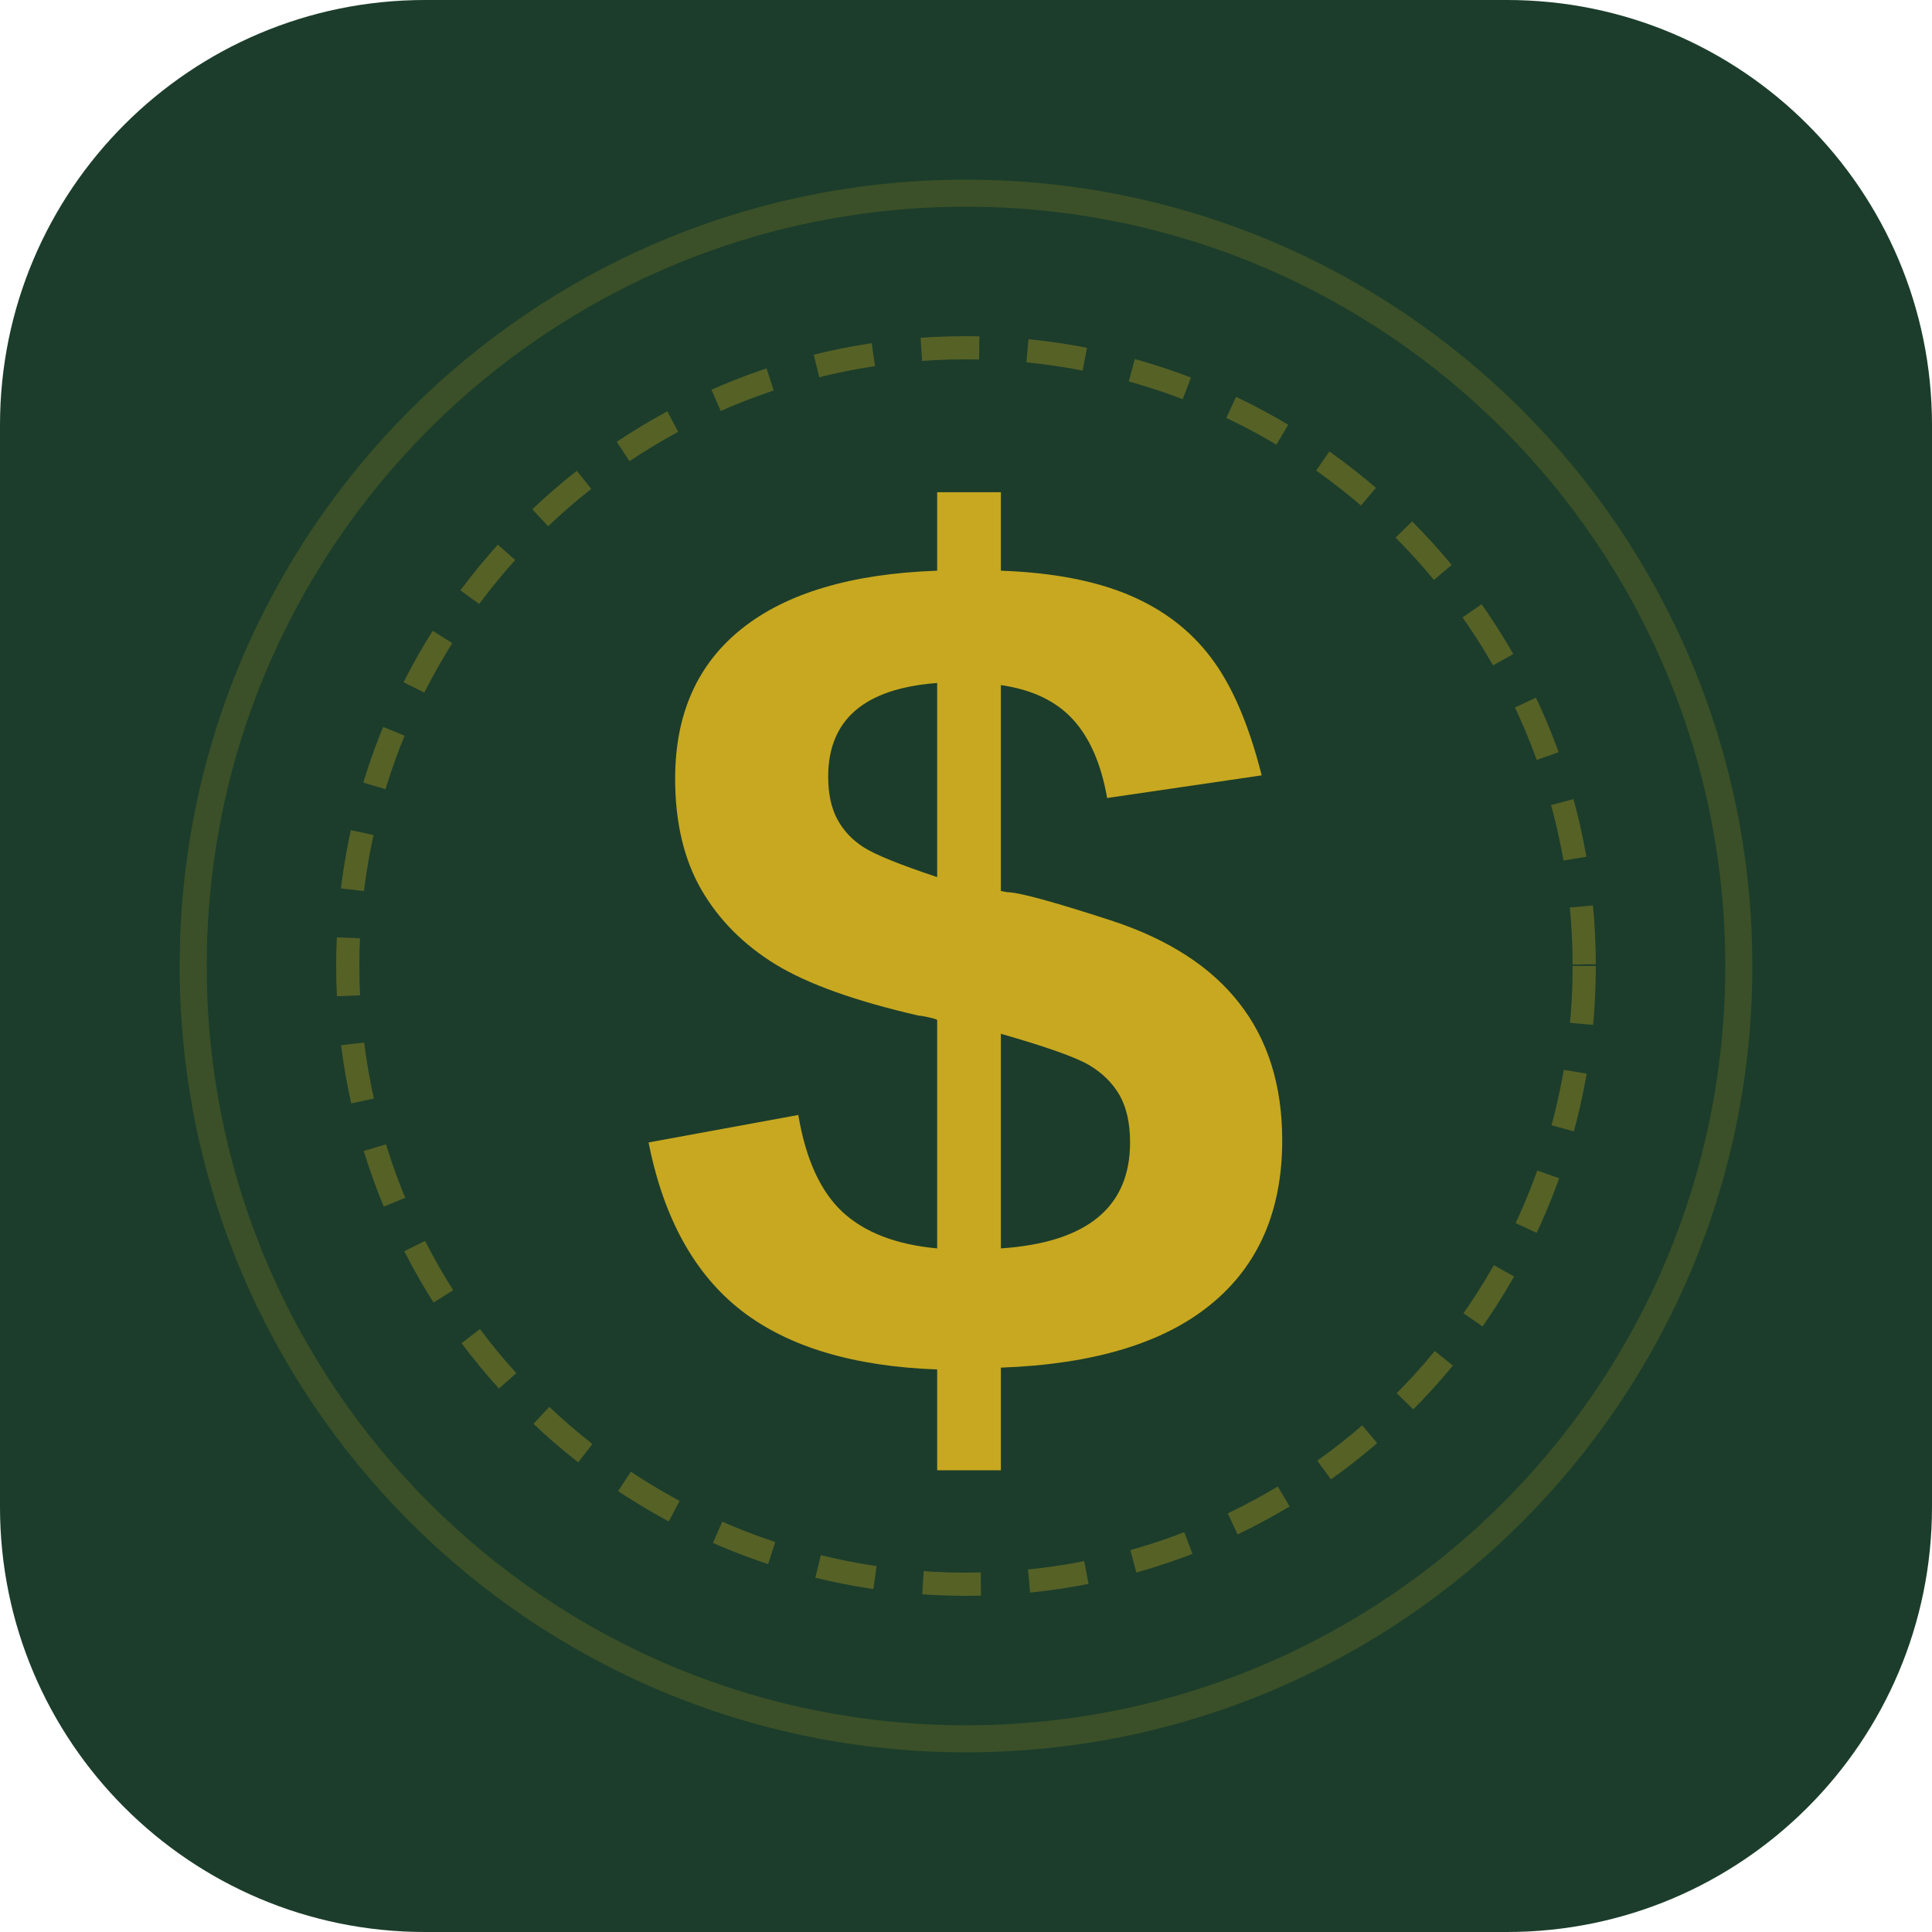
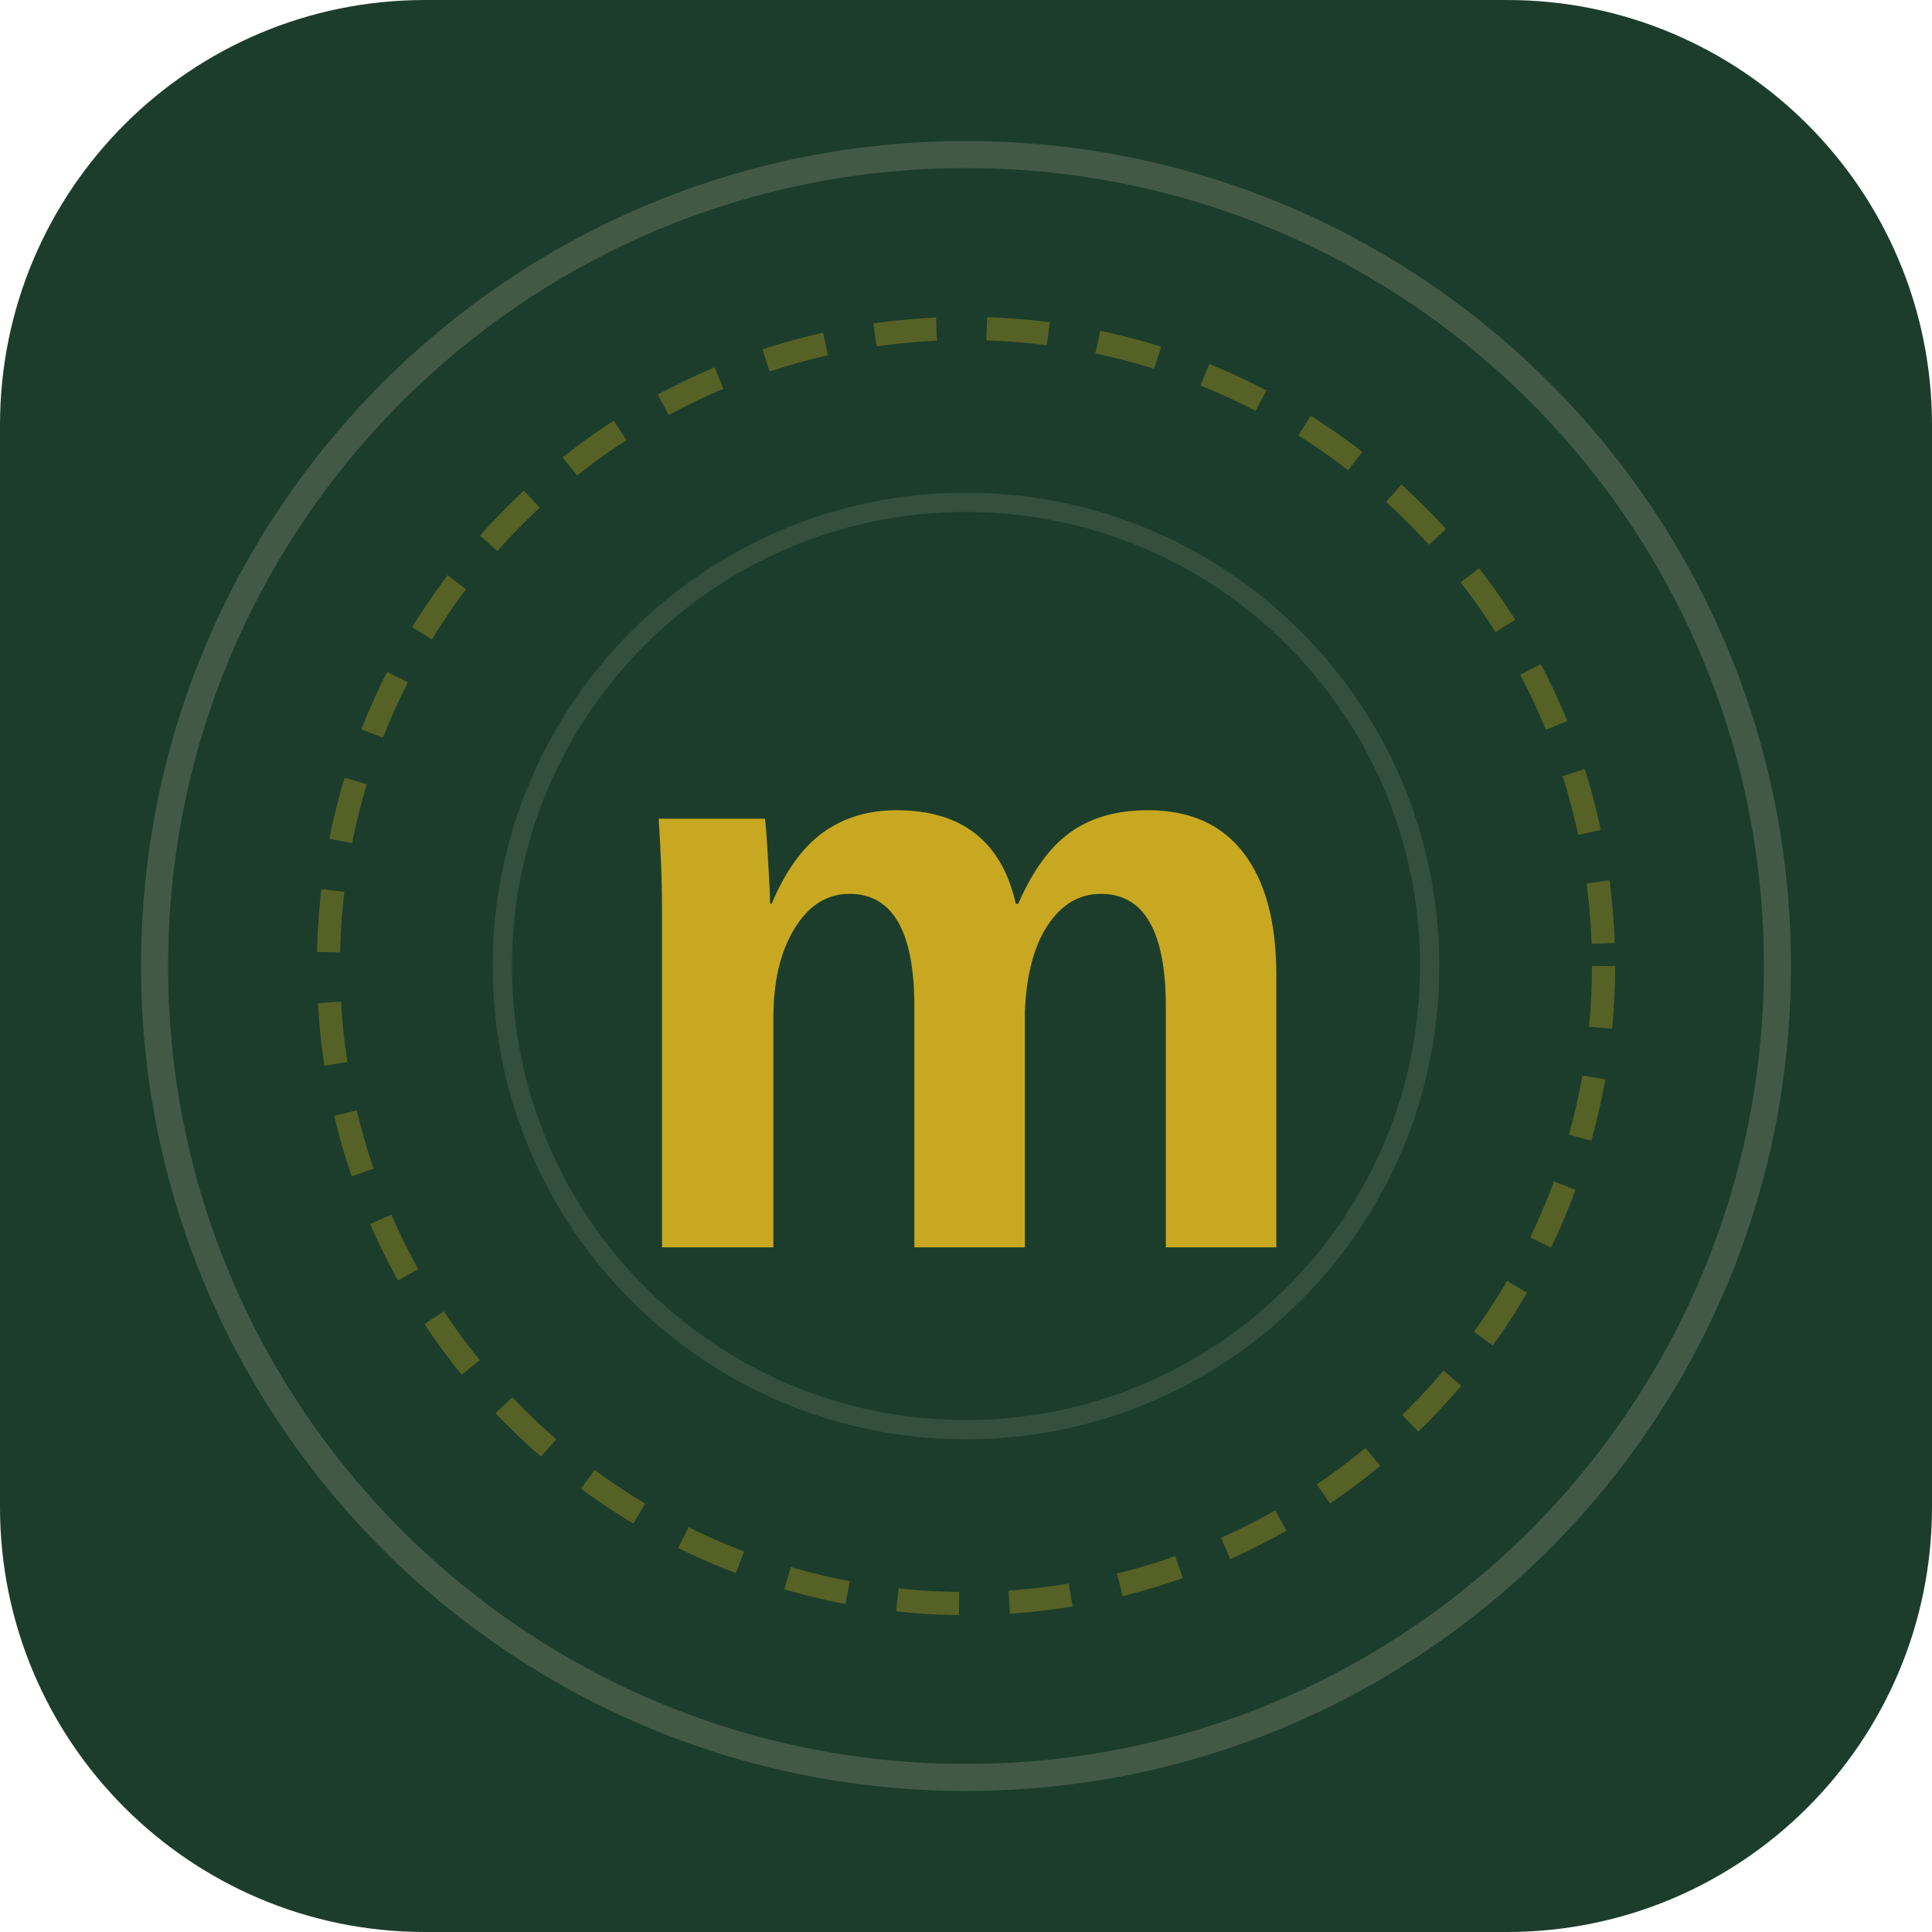
<svg xmlns="http://www.w3.org/2000/svg" viewBox="0 0 100 100">
  <rect width="100" height="100" rx="22" fill="#1C3D2B" />
-   <circle cx="50" cy="50" r="40" fill="none" stroke="#C8A820" stroke-opacity="0.18" stroke-width="1.4" />
-   <circle cx="50" cy="50" r="32" fill="none" stroke="#C8A820" stroke-opacity="0.34" stroke-width="1.2" stroke-dasharray="3 2.5" />
-   <text x="50" y="50" text-anchor="middle" dominant-baseline="central" font-family="-apple-system, BlinkMacSystemFont, 'SF Pro Display', 'Helvetica Neue', Arial, sans-serif" font-weight="900" font-size="62" fill="#C8A820" letter-spacing="-0.02em">$</text>
+   <circle cx="50" cy="50" r="42" fill="none" stroke="#C8C0A0" stroke-opacity="0.22" stroke-width="1.4" />
+   <circle cx="50" cy="50" r="33" fill="none" stroke="#C8A820" stroke-opacity="0.34" stroke-width="1.2" stroke-dasharray="3.2 2.6" />
+   <circle cx="50" cy="50" r="24" fill="none" stroke="#C8C0A0" stroke-opacity="0.14" stroke-width="1" />
+   <text x="50" y="50" text-anchor="middle" dominant-baseline="central" font-family="-apple-system, BlinkMacSystemFont, 'SF Pro Display', 'Helvetica Neue', Arial, sans-serif" font-weight="900" font-size="42" fill="#C8A820" letter-spacing="0">m</text>
</svg>
